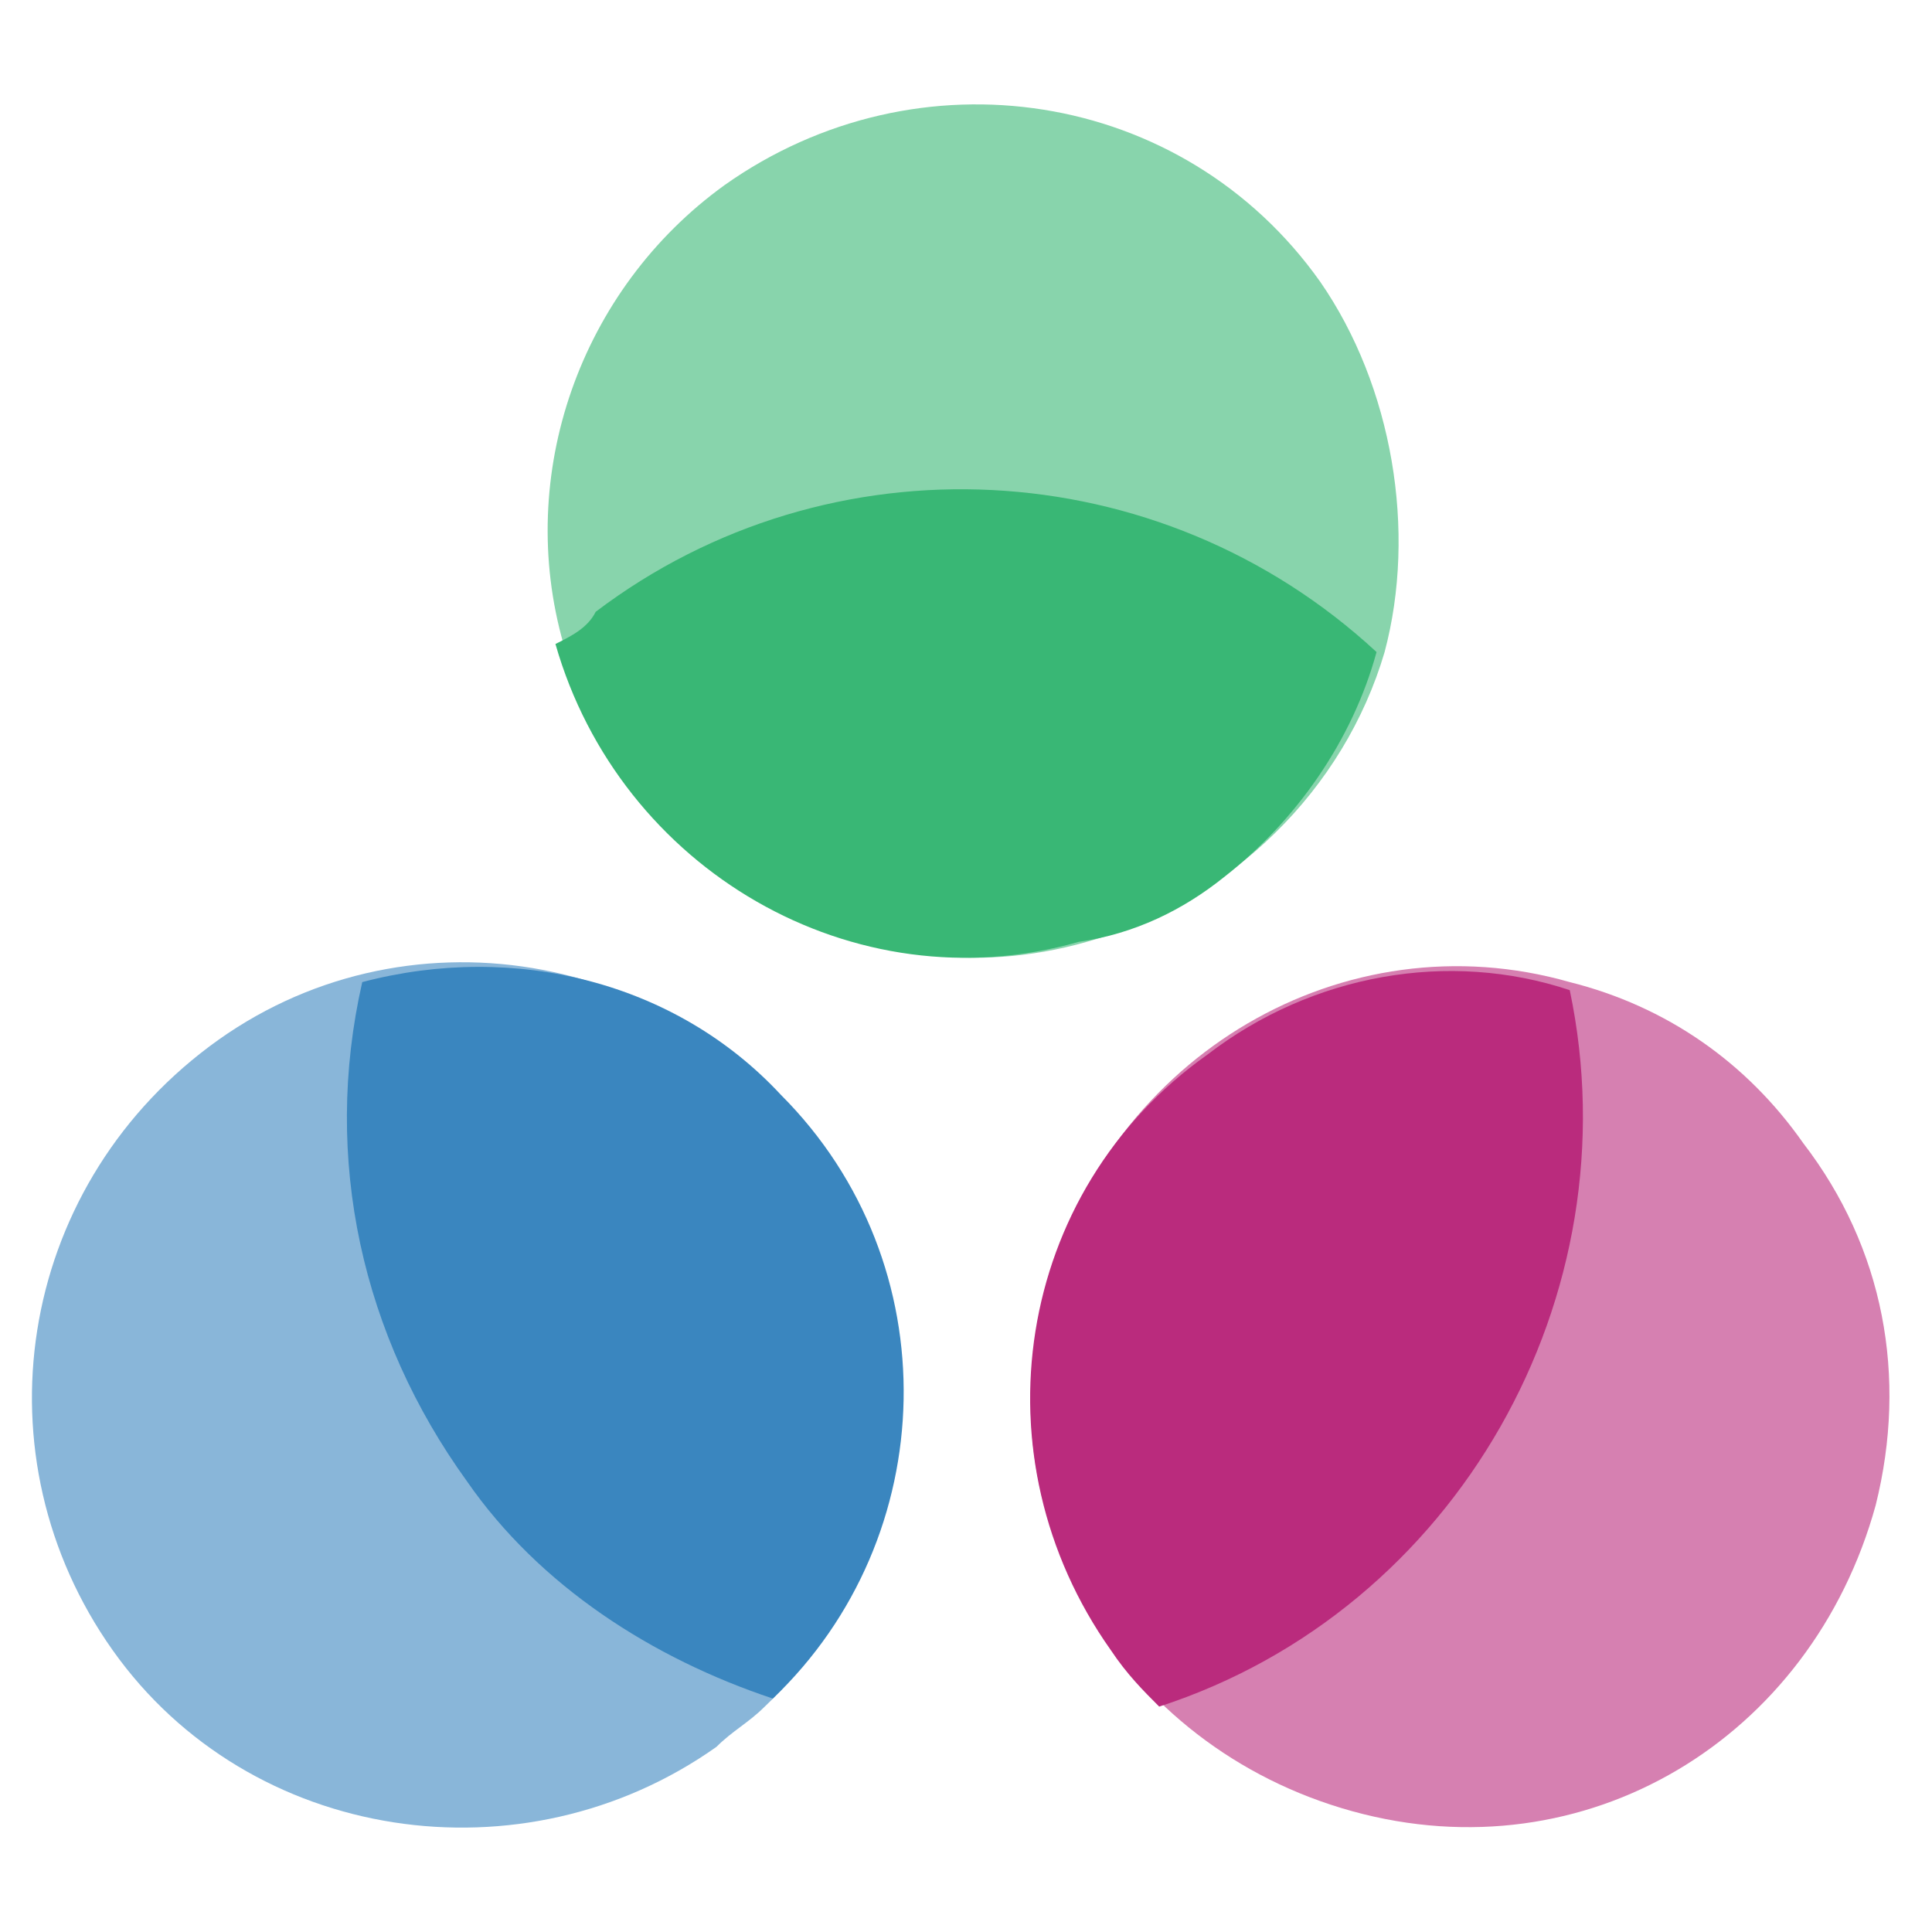
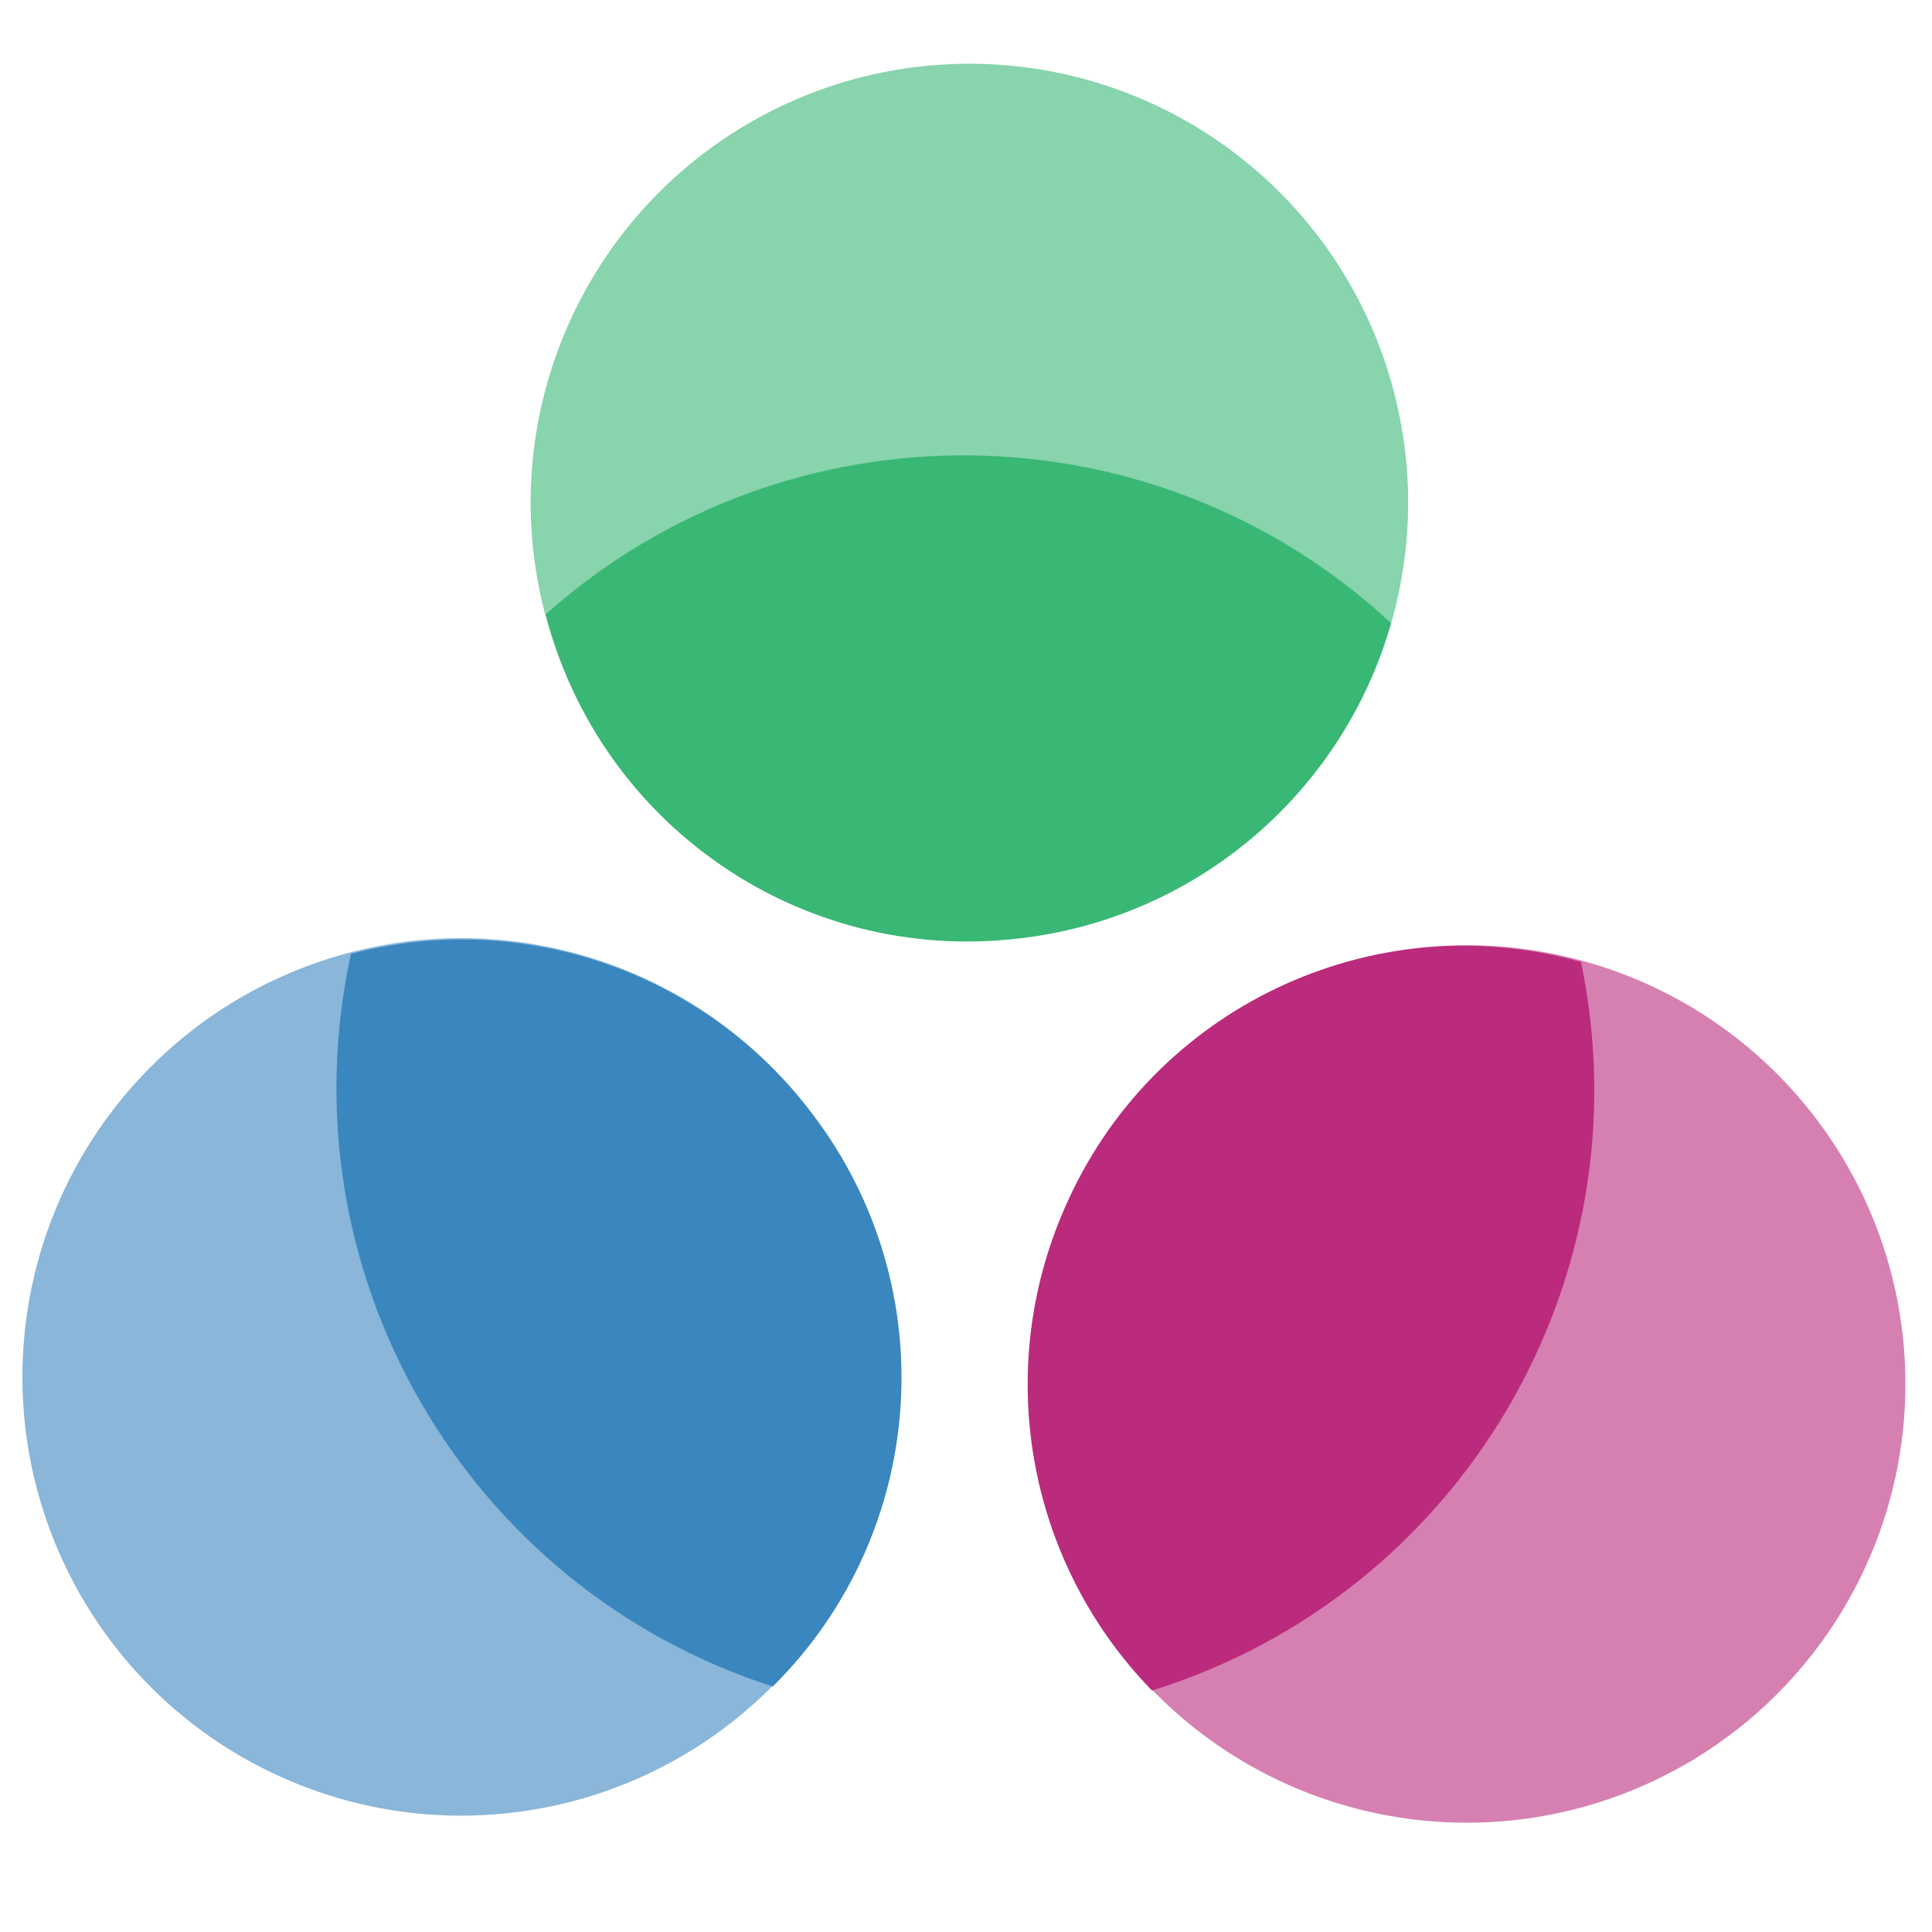
- <svg xmlns="http://www.w3.org/2000/svg" version="1.0" id="Layer_1" x="0px" y="0px" viewBox="0 0 24 24" style="enable-background:new 0 0 24 24;" xml:space="preserve">
-   <style type="text/css">.st0{fill:#88D4AC;}.st1{fill:#89B6D9;}.st2{fill:#D680B1;}.st3{fill:#3A86BF;}.st4{fill:#BA2B7D;}.st5{fill:#39B775;}</style>
-   <path class="st0" d="M16.4,3.5c-1.7-2.4-5-2.9-7.4-1.2c-1.8,1.3-2.6,3.6-2,5.7l0,0c0.8,2.8,3.7,4.5,6.5,3.7c1.8-0.5,3.2-1.9,3.7-3.6 l0,0C17.6,6.6,17.3,4.8,16.4,3.5z" />
-   <path class="st1" d="M10.1,14.2C8.4,11.8,5,11.2,2.6,13s-2.9,5.1-1.2,7.5s5.1,2.9,7.5,1.2c0.2-0.2,0.4-0.3,0.6-0.5 C11.5,19.3,11.7,16.3,10.1,14.2z" />
-   <path class="st2" d="M22.4,14.2c-0.7-1-1.7-1.7-2.9-2c0,0.2,0,0.2,0,0c-2.8-0.8-5.7,0.9-6.5,3.8c-0.8,2.8,0.9,5.7,3.8,6.5 s5.7-0.9,6.5-3.8C23.7,17.1,23.4,15.5,22.4,14.2z" />
-   <path class="st3" d="M5.8,18.4c0.9,1.3,2.3,2.2,3.8,2.7c2.1-2,2.2-5.4,0.1-7.5c-1.3-1.4-3.3-1.9-5.2-1.4C4,14.4,4.5,16.6,5.8,18.4z" />
-   <path class="st4" d="M15,13.1c-2.4,1.7-2.9,5-1.2,7.4c0.2,0.3,0.4,0.5,0.6,0.7c3.7-1.2,5.9-5.1,5.1-8.9C18,11.8,16.3,12.1,15,13.1z" />
-   <path class="st5" d="M15.2,10.9c0.9-0.7,1.6-1.7,1.9-2.8c-2.7-2.5-6.8-2.7-9.7-0.5C7.3,7.8,7.1,7.9,6.9,8c0.8,2.8,3.7,4.5,6.5,3.7 C14.1,11.6,14.7,11.3,15.2,10.9z" />
+ <svg xmlns="http://www.w3.org/2000/svg" id="Layer_1" data-name="Layer 1" viewBox="0 0 24 24">
+   <defs>
+     <style>.cls-1{fill:#d680b1;}.cls-2{fill:#ba2b7d;}.cls-3{fill:#88d4ac;}.cls-4{fill:#39b775;}.cls-5{fill:#89b6d9;}.cls-6{fill:#3a86bf;}</style>
+   </defs>
+   <path class="cls-1" d="M13.23,15a5.45,5.45,0,1,0,6.37-3.08A5.45,5.45,0,0,0,13.23,15Z" />
+   <path class="cls-2" d="M13.23,15a5.45,5.45,0,0,0,1.08,6,7.81,7.81,0,0,0,5.33-9.05h0A5.4,5.4,0,0,0,13.23,15Z" />
+   <path class="cls-3" d="M12.63,11.66a5.45,5.45,0,1,0-5.85-4A5.45,5.45,0,0,0,12.63,11.66Z" />
+   <path class="cls-4" d="M12.63,11.66a5.45,5.45,0,0,0,4.65-3.92,7.81,7.81,0,0,0-10.5-.11v0A5.4,5.4,0,0,0,12.63,11.66Z" />
+   <path class="cls-5" d="M10.1,13.85a5.45,5.45,0,1,0-.47,7.06A5.4,5.4,0,0,0,10.1,13.85Z" />
+   <path class="cls-6" d="M10.1,13.85a5.45,5.45,0,0,0-5.74-2,7.81,7.81,0,0,0,5.24,9.1l0,0A5.4,5.4,0,0,0,10.1,13.85Z" />
</svg>
